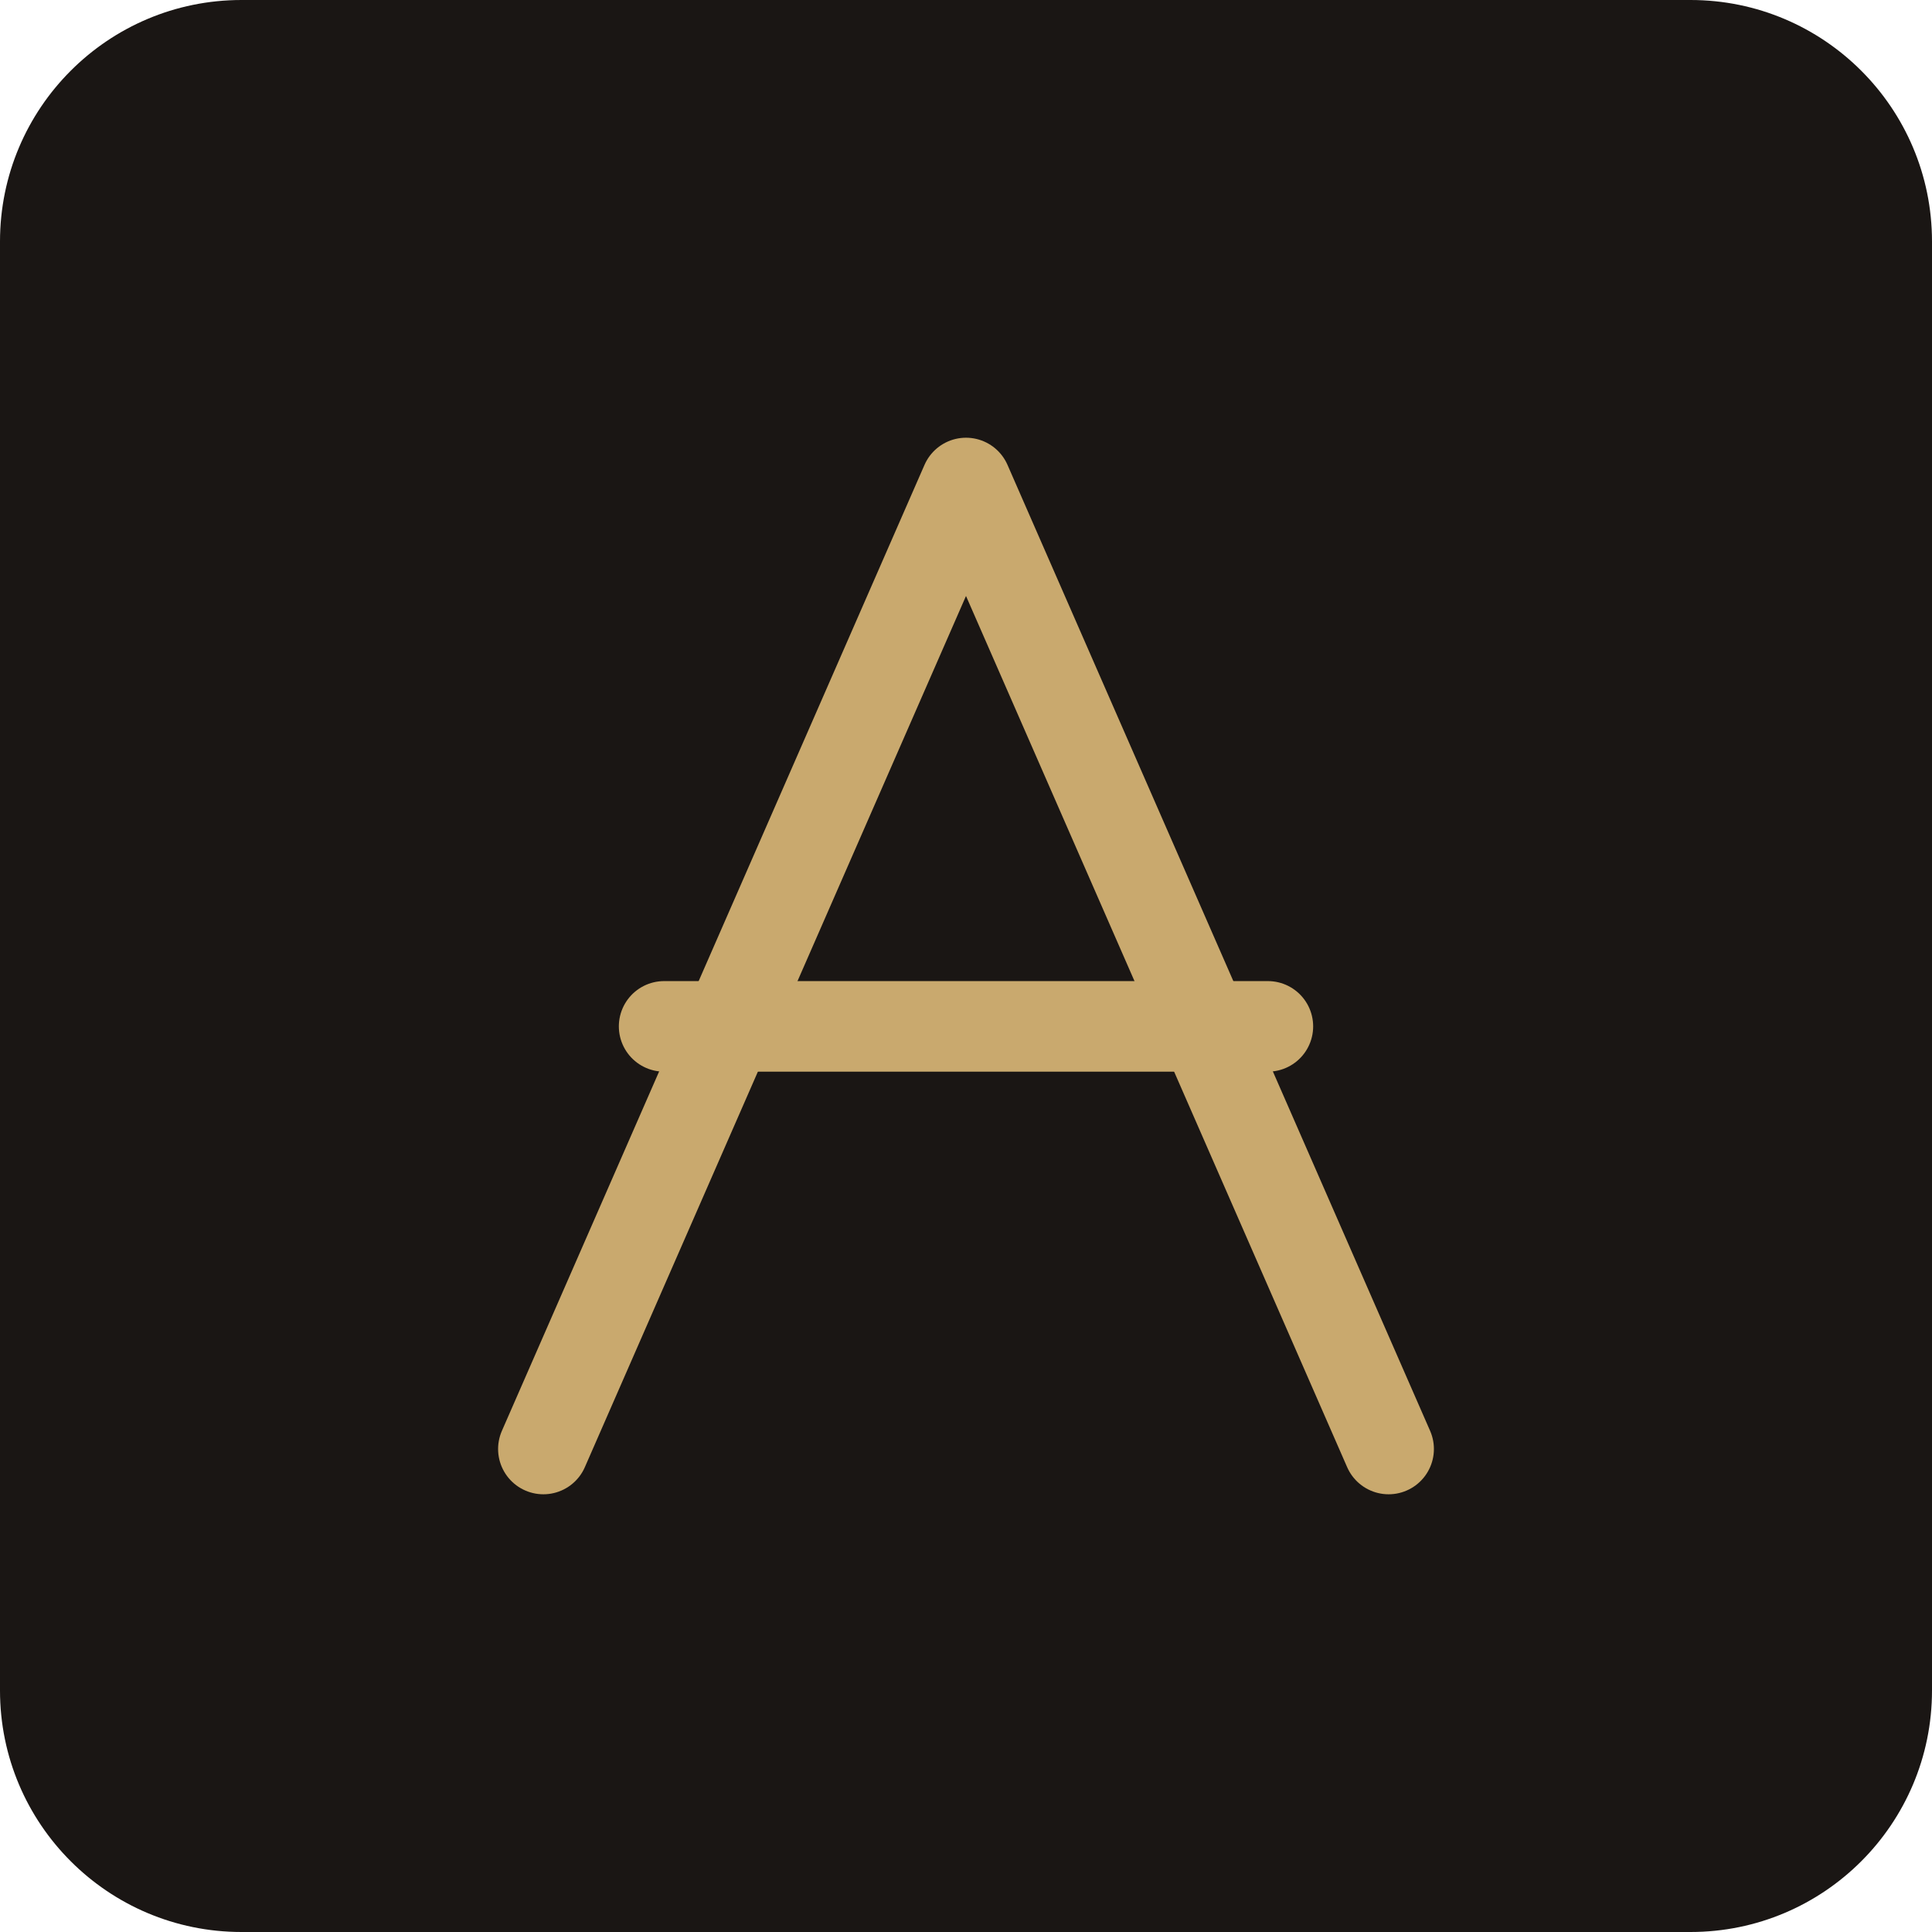
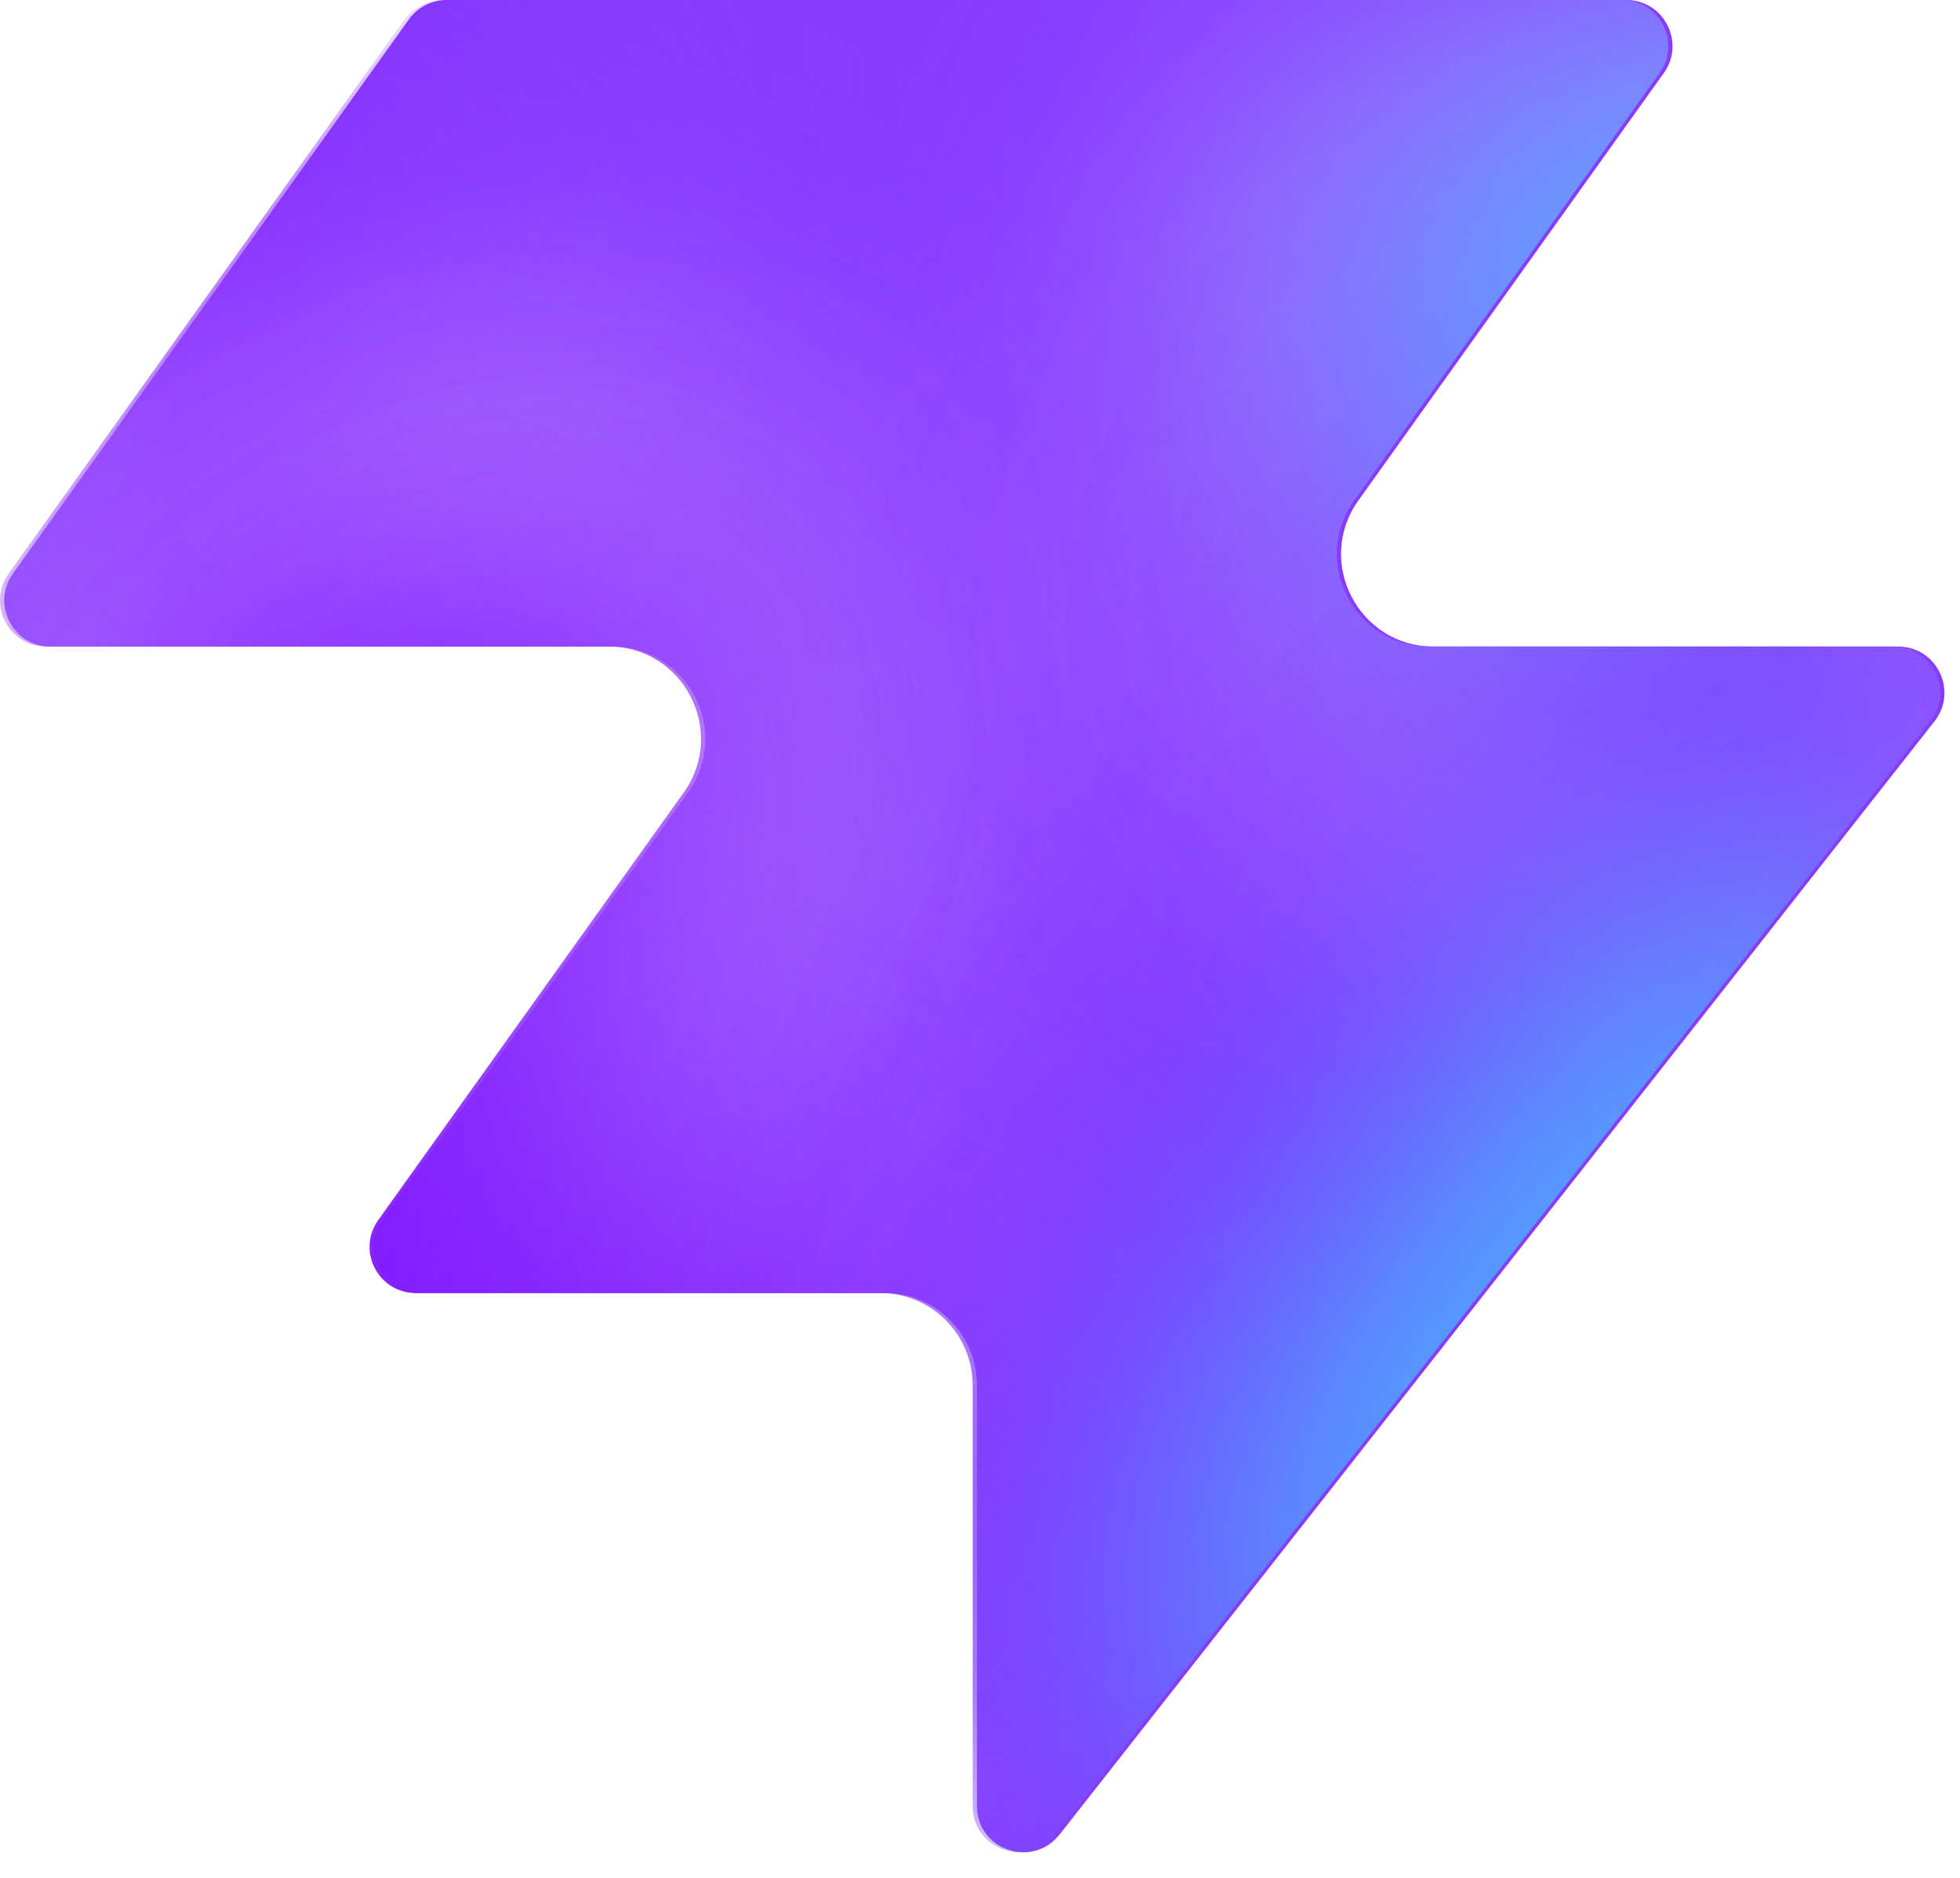
- <svg xmlns="http://www.w3.org/2000/svg" viewBox="0 0 32 32" fill="none">
-   <rect width="32" height="32" rx="4" fill="#1a1614" />
-   <path d="M9 24L16 8L23 24" stroke="#c9a96e" stroke-width="1.5" stroke-linecap="round" stroke-linejoin="round" />
-   <line x1="11" y1="17" x2="21" y2="17" stroke="#c9a96e" stroke-width="1.5" stroke-linecap="round" />
+ <svg xmlns="http://www.w3.org/2000/svg" width="48" height="46" fill="none" viewBox="0 0 48 46">
+   <path fill="#863bff" d="M25.946 44.938c-.664.845-2.021.375-2.021-.698V33.937a2.26 2.26 0 0 0-2.262-2.262H10.287c-.92 0-1.456-1.04-.92-1.788l7.48-10.471c1.07-1.497 0-3.578-1.842-3.578H1.237c-.92 0-1.456-1.04-.92-1.788L10.013.474c.214-.297.556-.474.92-.474h28.894c.92 0 1.456 1.04.92 1.788l-7.48 10.471c-1.07 1.498 0 3.579 1.842 3.579h11.377c.943 0 1.473 1.088.89 1.83L25.947 44.94z" style="fill:#863bff;fill:color(display-p3 .525 .23 1);fill-opacity:1" />
+   <mask id="a" width="48" height="46" x="0" y="0" maskUnits="userSpaceOnUse" style="mask-type:alpha">
+     <path fill="#000" d="M25.842 44.938c-.664.844-2.021.375-2.021-.698V33.937a2.26 2.26 0 0 0-2.262-2.262H10.183c-.92 0-1.456-1.04-.92-1.788l7.48-10.471c1.07-1.498 0-3.579-1.842-3.579H1.133c-.92 0-1.456-1.04-.92-1.787L9.91.473c.214-.297.556-.474.92-.474h28.894c.92 0 1.456 1.04.92 1.788l-7.48 10.471c-1.07 1.498 0 3.578 1.842 3.578h11.377c.943 0 1.473 1.088.89 1.832L25.843 44.94z" style="fill:#000;fill-opacity:1" />
+   </mask>
+   <g mask="url(#a)">
+     <g filter="url(#b)">
+       <ellipse cx="5.508" cy="14.704" fill="#ede6ff" rx="5.508" ry="14.704" style="fill:#ede6ff;fill:color(display-p3 .927 .903 1);fill-opacity:1" transform="matrix(.00324 1 1 -.00324 -4.47 31.516)" />
+     </g>
+     <g filter="url(#c)">
+       <ellipse cx="10.399" cy="29.851" fill="#ede6ff" rx="10.399" ry="29.851" style="fill:#ede6ff;fill:color(display-p3 .927 .903 1);fill-opacity:1" transform="matrix(.00324 1 1 -.00324 -39.328 7.883)" />
+     </g>
+     <g filter="url(#d)">
+       <ellipse cx="5.508" cy="30.487" fill="#7e14ff" rx="5.508" ry="30.487" style="fill:#7e14ff;fill:color(display-p3 .492 .077 1);fill-opacity:1" transform="rotate(89.814 -25.913 -14.639)scale(1 -1)" />
+     </g>
+     <g filter="url(#e)">
+       <ellipse cx="5.508" cy="30.599" fill="#7e14ff" rx="5.508" ry="30.599" style="fill:#7e14ff;fill:color(display-p3 .492 .077 1);fill-opacity:1" transform="rotate(89.814 -32.644 -3.334)scale(1 -1)" />
+     </g>
+     <g filter="url(#f)">
+       <ellipse cx="5.508" cy="30.599" fill="#7e14ff" rx="5.508" ry="30.599" style="fill:#7e14ff;fill:color(display-p3 .492 .077 1);fill-opacity:1" transform="matrix(.00324 1 1 -.00324 -34.34 30.47)" />
+     </g>
+     <g filter="url(#g)">
+       <ellipse cx="14.072" cy="22.078" fill="#ede6ff" rx="14.072" ry="22.078" style="fill:#ede6ff;fill:color(display-p3 .927 .903 1);fill-opacity:1" transform="rotate(93.35 24.506 48.493)scale(-1 1)" />
+     </g>
+     <g filter="url(#h)">
+       <ellipse cx="3.47" cy="21.501" fill="#7e14ff" rx="3.47" ry="21.501" style="fill:#7e14ff;fill:color(display-p3 .492 .077 1);fill-opacity:1" transform="rotate(89.009 28.708 47.59)scale(-1 1)" />
+     </g>
+     <g filter="url(#i)">
+       <ellipse cx="3.47" cy="21.501" fill="#7e14ff" rx="3.47" ry="21.501" style="fill:#7e14ff;fill:color(display-p3 .492 .077 1);fill-opacity:1" transform="rotate(89.009 28.708 47.59)scale(-1 1)" />
+     </g>
+     <g filter="url(#j)">
+       <ellipse cx=".387" cy="8.972" fill="#7e14ff" rx="4.407" ry="29.108" style="fill:#7e14ff;fill:color(display-p3 .492 .077 1);fill-opacity:1" transform="rotate(39.51 .387 8.972)" />
+     </g>
+     <g filter="url(#k)">
+       <ellipse cx="47.523" cy="-6.092" fill="#7e14ff" rx="4.407" ry="29.108" style="fill:#7e14ff;fill:color(display-p3 .492 .077 1);fill-opacity:1" transform="rotate(37.892 47.523 -6.092)" />
+     </g>
+     <g filter="url(#l)">
+       <ellipse cx="41.412" cy="6.333" fill="#47bfff" rx="5.971" ry="9.665" style="fill:#47bfff;fill:color(display-p3 .28 .748 1);fill-opacity:1" transform="rotate(37.892 41.412 6.333)" />
+     </g>
+     <g filter="url(#m)">
+       <ellipse cx="-1.879" cy="38.332" fill="#7e14ff" rx="4.407" ry="29.108" style="fill:#7e14ff;fill:color(display-p3 .492 .077 1);fill-opacity:1" transform="rotate(37.892 -1.88 38.332)" />
+     </g>
+     <g filter="url(#n)">
+       <ellipse cx="-1.879" cy="38.332" fill="#7e14ff" rx="4.407" ry="29.108" style="fill:#7e14ff;fill:color(display-p3 .492 .077 1);fill-opacity:1" transform="rotate(37.892 -1.88 38.332)" />
+     </g>
+     <g filter="url(#o)">
+       <ellipse cx="35.651" cy="29.907" fill="#7e14ff" rx="4.407" ry="29.108" style="fill:#7e14ff;fill:color(display-p3 .492 .077 1);fill-opacity:1" transform="rotate(37.892 35.651 29.907)" />
+     </g>
+     <g filter="url(#p)">
+       <ellipse cx="38.418" cy="32.4" fill="#47bfff" rx="5.971" ry="15.297" style="fill:#47bfff;fill:color(display-p3 .28 .748 1);fill-opacity:1" transform="rotate(37.892 38.418 32.4)" />
+     </g>
+   </g>
+   <defs>
+     <filter id="b" width="60.045" height="41.654" x="-19.77" y="16.149" color-interpolation-filters="sRGB" filterUnits="userSpaceOnUse">
+       <feFlood flood-opacity="0" result="BackgroundImageFix" />
+       <feBlend in="SourceGraphic" in2="BackgroundImageFix" result="shape" />
+       <feGaussianBlur result="effect1_foregroundBlur_2002_17158" stdDeviation="7.659" />
+     </filter>
+     <filter id="c" width="90.34" height="51.437" x="-54.613" y="-7.533" color-interpolation-filters="sRGB" filterUnits="userSpaceOnUse">
+       <feFlood flood-opacity="0" result="BackgroundImageFix" />
+       <feBlend in="SourceGraphic" in2="BackgroundImageFix" result="shape" />
+       <feGaussianBlur result="effect1_foregroundBlur_2002_17158" stdDeviation="7.659" />
+     </filter>
+     <filter id="d" width="79.355" height="29.4" x="-49.64" y="2.03" color-interpolation-filters="sRGB" filterUnits="userSpaceOnUse">
+       <feFlood flood-opacity="0" result="BackgroundImageFix" />
+       <feBlend in="SourceGraphic" in2="BackgroundImageFix" result="shape" />
+       <feGaussianBlur result="effect1_foregroundBlur_2002_17158" stdDeviation="4.596" />
+     </filter>
+     <filter id="e" width="79.579" height="29.4" x="-45.045" y="20.029" color-interpolation-filters="sRGB" filterUnits="userSpaceOnUse">
+       <feFlood flood-opacity="0" result="BackgroundImageFix" />
+       <feBlend in="SourceGraphic" in2="BackgroundImageFix" result="shape" />
+       <feGaussianBlur result="effect1_foregroundBlur_2002_17158" stdDeviation="4.596" />
+     </filter>
+     <filter id="f" width="79.579" height="29.4" x="-43.513" y="21.178" color-interpolation-filters="sRGB" filterUnits="userSpaceOnUse">
+       <feFlood flood-opacity="0" result="BackgroundImageFix" />
+       <feBlend in="SourceGraphic" in2="BackgroundImageFix" result="shape" />
+       <feGaussianBlur result="effect1_foregroundBlur_2002_17158" stdDeviation="4.596" />
+     </filter>
+     <filter id="g" width="74.749" height="58.852" x="15.756" y="-17.901" color-interpolation-filters="sRGB" filterUnits="userSpaceOnUse">
+       <feFlood flood-opacity="0" result="BackgroundImageFix" />
+       <feBlend in="SourceGraphic" in2="BackgroundImageFix" result="shape" />
+       <feGaussianBlur result="effect1_foregroundBlur_2002_17158" stdDeviation="7.659" />
+     </filter>
+     <filter id="h" width="61.377" height="25.362" x="23.548" y="2.284" color-interpolation-filters="sRGB" filterUnits="userSpaceOnUse">
+       <feFlood flood-opacity="0" result="BackgroundImageFix" />
+       <feBlend in="SourceGraphic" in2="BackgroundImageFix" result="shape" />
+       <feGaussianBlur result="effect1_foregroundBlur_2002_17158" stdDeviation="4.596" />
+     </filter>
+     <filter id="i" width="61.377" height="25.362" x="23.548" y="2.284" color-interpolation-filters="sRGB" filterUnits="userSpaceOnUse">
+       <feFlood flood-opacity="0" result="BackgroundImageFix" />
+       <feBlend in="SourceGraphic" in2="BackgroundImageFix" result="shape" />
+       <feGaussianBlur result="effect1_foregroundBlur_2002_17158" stdDeviation="4.596" />
+     </filter>
+     <filter id="j" width="56.045" height="63.649" x="-27.636" y="-22.853" color-interpolation-filters="sRGB" filterUnits="userSpaceOnUse">
+       <feFlood flood-opacity="0" result="BackgroundImageFix" />
+       <feBlend in="SourceGraphic" in2="BackgroundImageFix" result="shape" />
+       <feGaussianBlur result="effect1_foregroundBlur_2002_17158" stdDeviation="4.596" />
+     </filter>
+     <filter id="k" width="54.814" height="64.646" x="20.116" y="-38.415" color-interpolation-filters="sRGB" filterUnits="userSpaceOnUse">
+       <feFlood flood-opacity="0" result="BackgroundImageFix" />
+       <feBlend in="SourceGraphic" in2="BackgroundImageFix" result="shape" />
+       <feGaussianBlur result="effect1_foregroundBlur_2002_17158" stdDeviation="4.596" />
+     </filter>
+     <filter id="l" width="33.541" height="35.313" x="24.641" y="-11.323" color-interpolation-filters="sRGB" filterUnits="userSpaceOnUse">
+       <feFlood flood-opacity="0" result="BackgroundImageFix" />
+       <feBlend in="SourceGraphic" in2="BackgroundImageFix" result="shape" />
+       <feGaussianBlur result="effect1_foregroundBlur_2002_17158" stdDeviation="4.596" />
+     </filter>
+     <filter id="m" width="54.814" height="64.646" x="-29.286" y="6.009" color-interpolation-filters="sRGB" filterUnits="userSpaceOnUse">
+       <feFlood flood-opacity="0" result="BackgroundImageFix" />
+       <feBlend in="SourceGraphic" in2="BackgroundImageFix" result="shape" />
+       <feGaussianBlur result="effect1_foregroundBlur_2002_17158" stdDeviation="4.596" />
+     </filter>
+     <filter id="n" width="54.814" height="64.646" x="-29.286" y="6.009" color-interpolation-filters="sRGB" filterUnits="userSpaceOnUse">
+       <feFlood flood-opacity="0" result="BackgroundImageFix" />
+       <feBlend in="SourceGraphic" in2="BackgroundImageFix" result="shape" />
+       <feGaussianBlur result="effect1_foregroundBlur_2002_17158" stdDeviation="4.596" />
+     </filter>
+     <filter id="o" width="54.814" height="64.646" x="8.244" y="-2.416" color-interpolation-filters="sRGB" filterUnits="userSpaceOnUse">
+       <feFlood flood-opacity="0" result="BackgroundImageFix" />
+       <feBlend in="SourceGraphic" in2="BackgroundImageFix" result="shape" />
+       <feGaussianBlur result="effect1_foregroundBlur_2002_17158" stdDeviation="4.596" />
+     </filter>
+     <filter id="p" width="39.409" height="43.623" x="18.713" y="10.588" color-interpolation-filters="sRGB" filterUnits="userSpaceOnUse">
+       <feFlood flood-opacity="0" result="BackgroundImageFix" />
+       <feBlend in="SourceGraphic" in2="BackgroundImageFix" result="shape" />
+       <feGaussianBlur result="effect1_foregroundBlur_2002_17158" stdDeviation="4.596" />
+     </filter>
+   </defs>
</svg>
